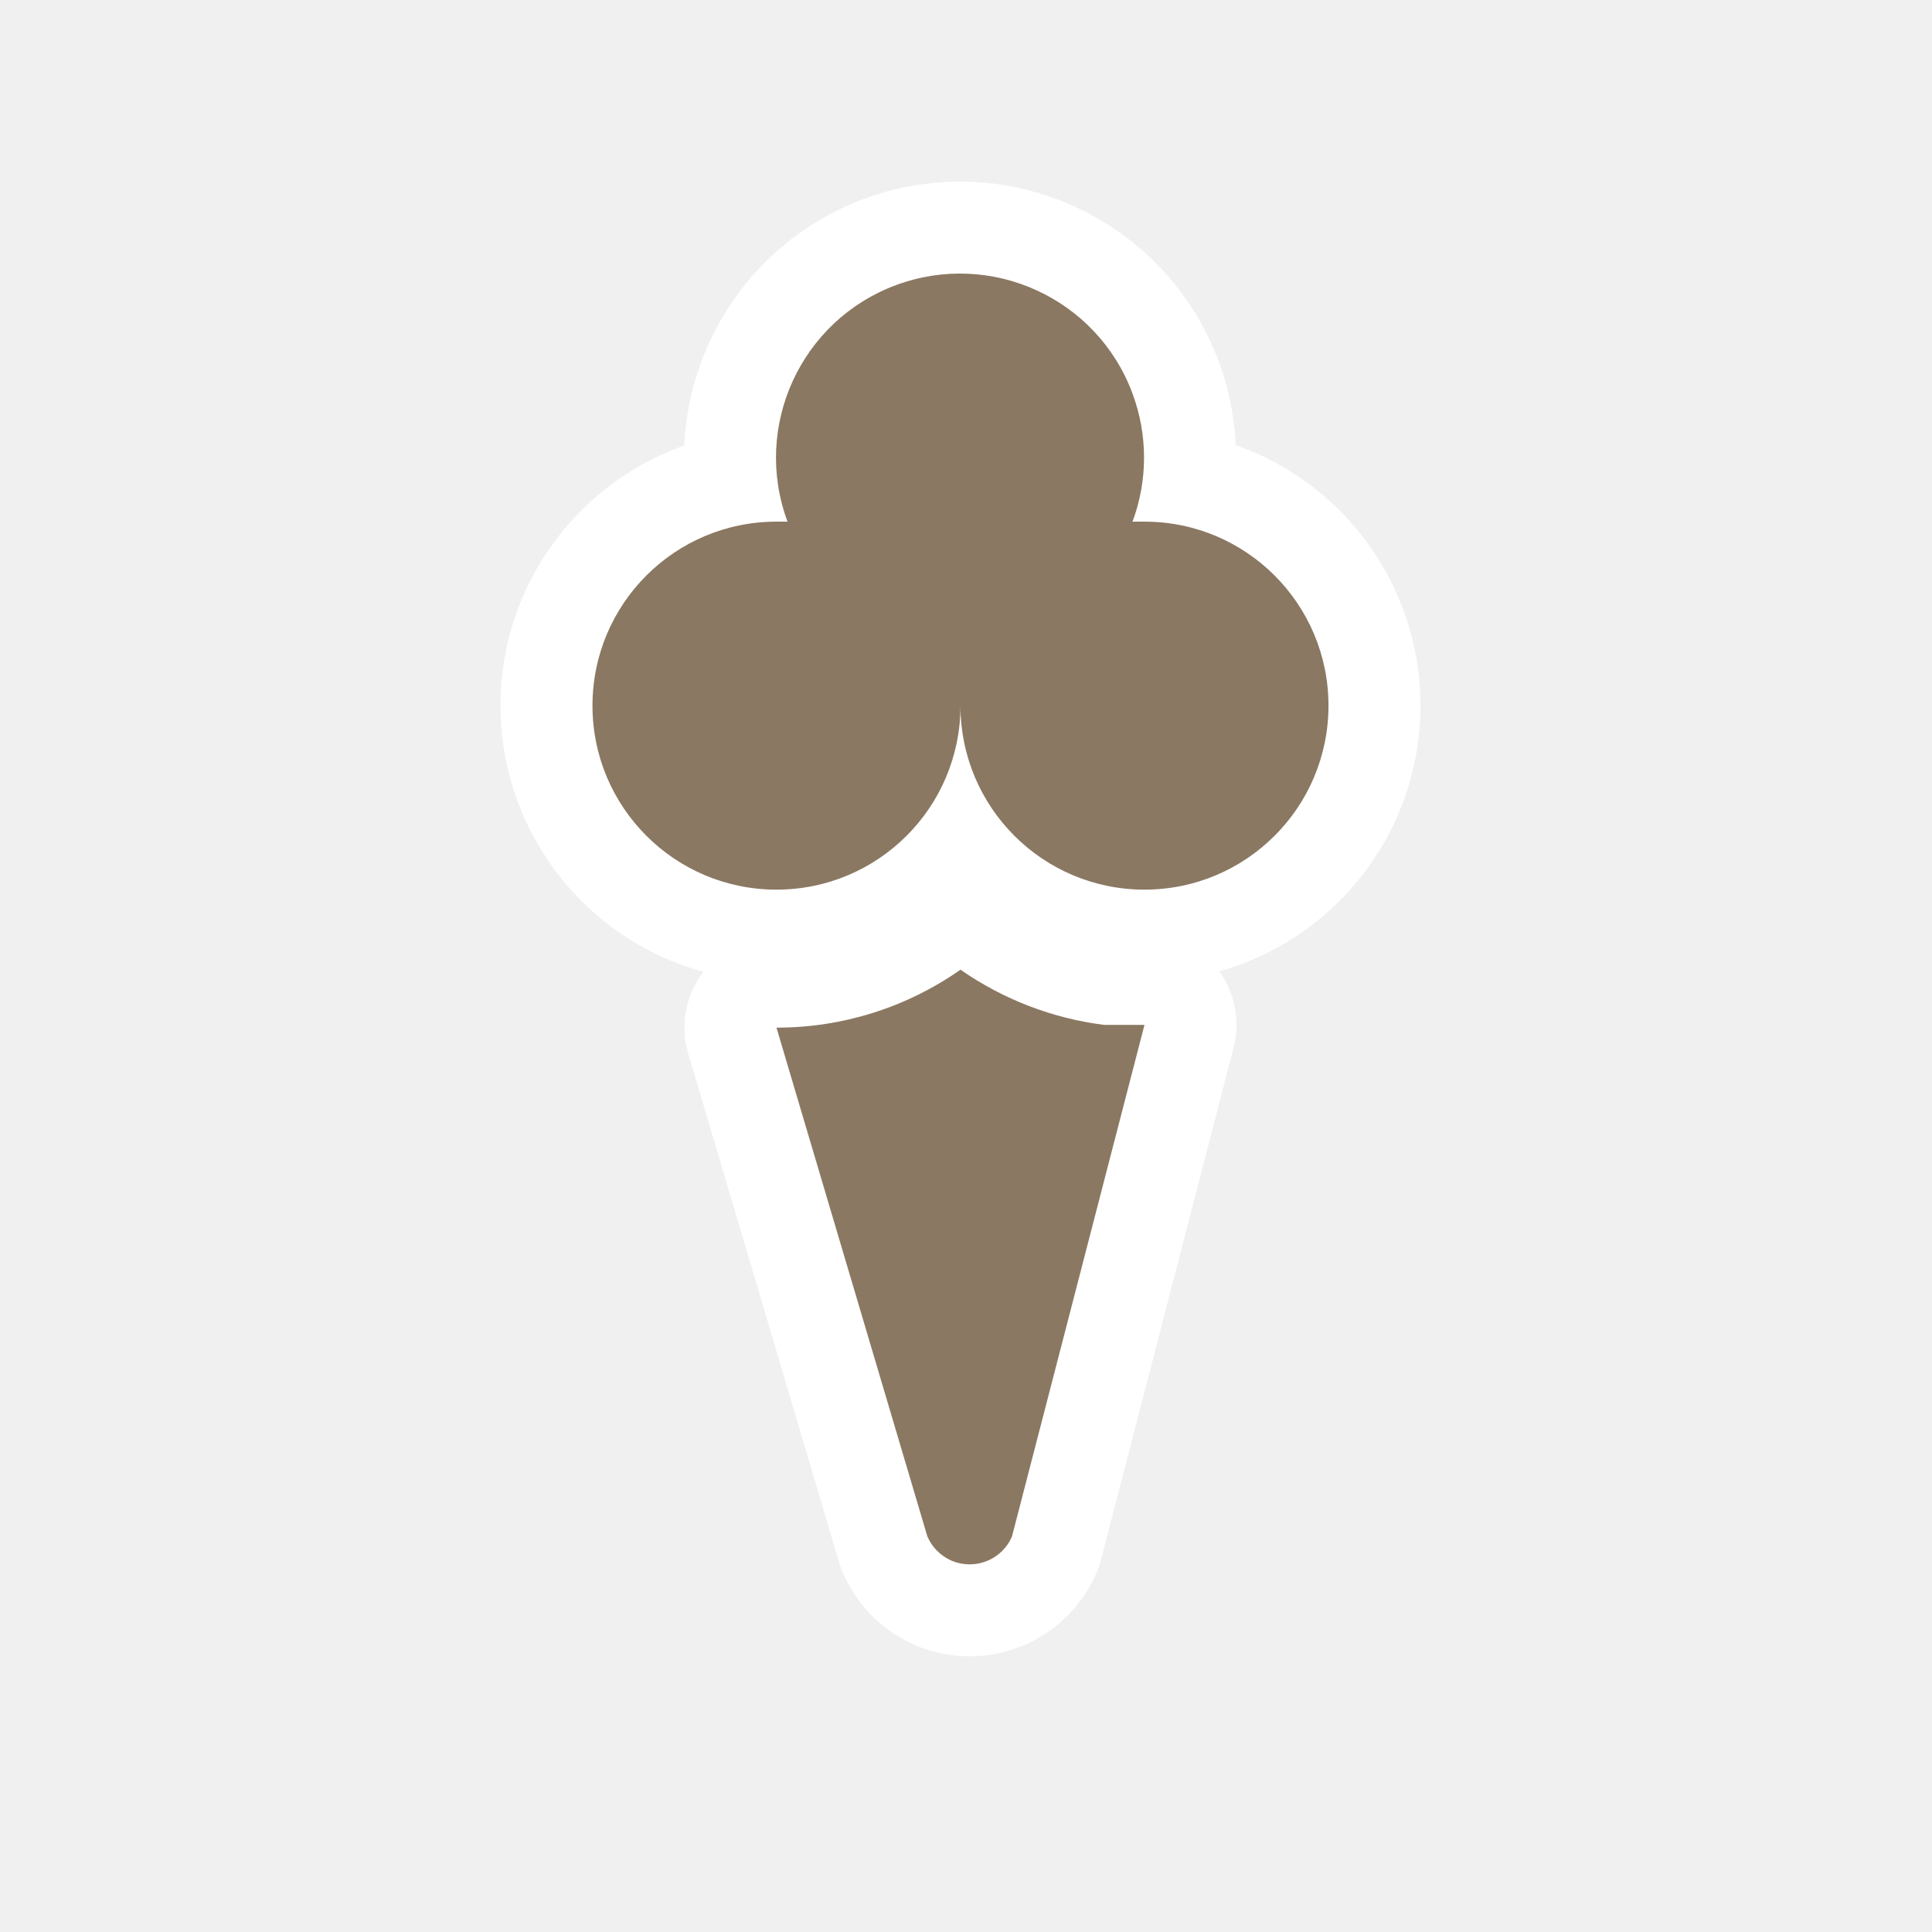
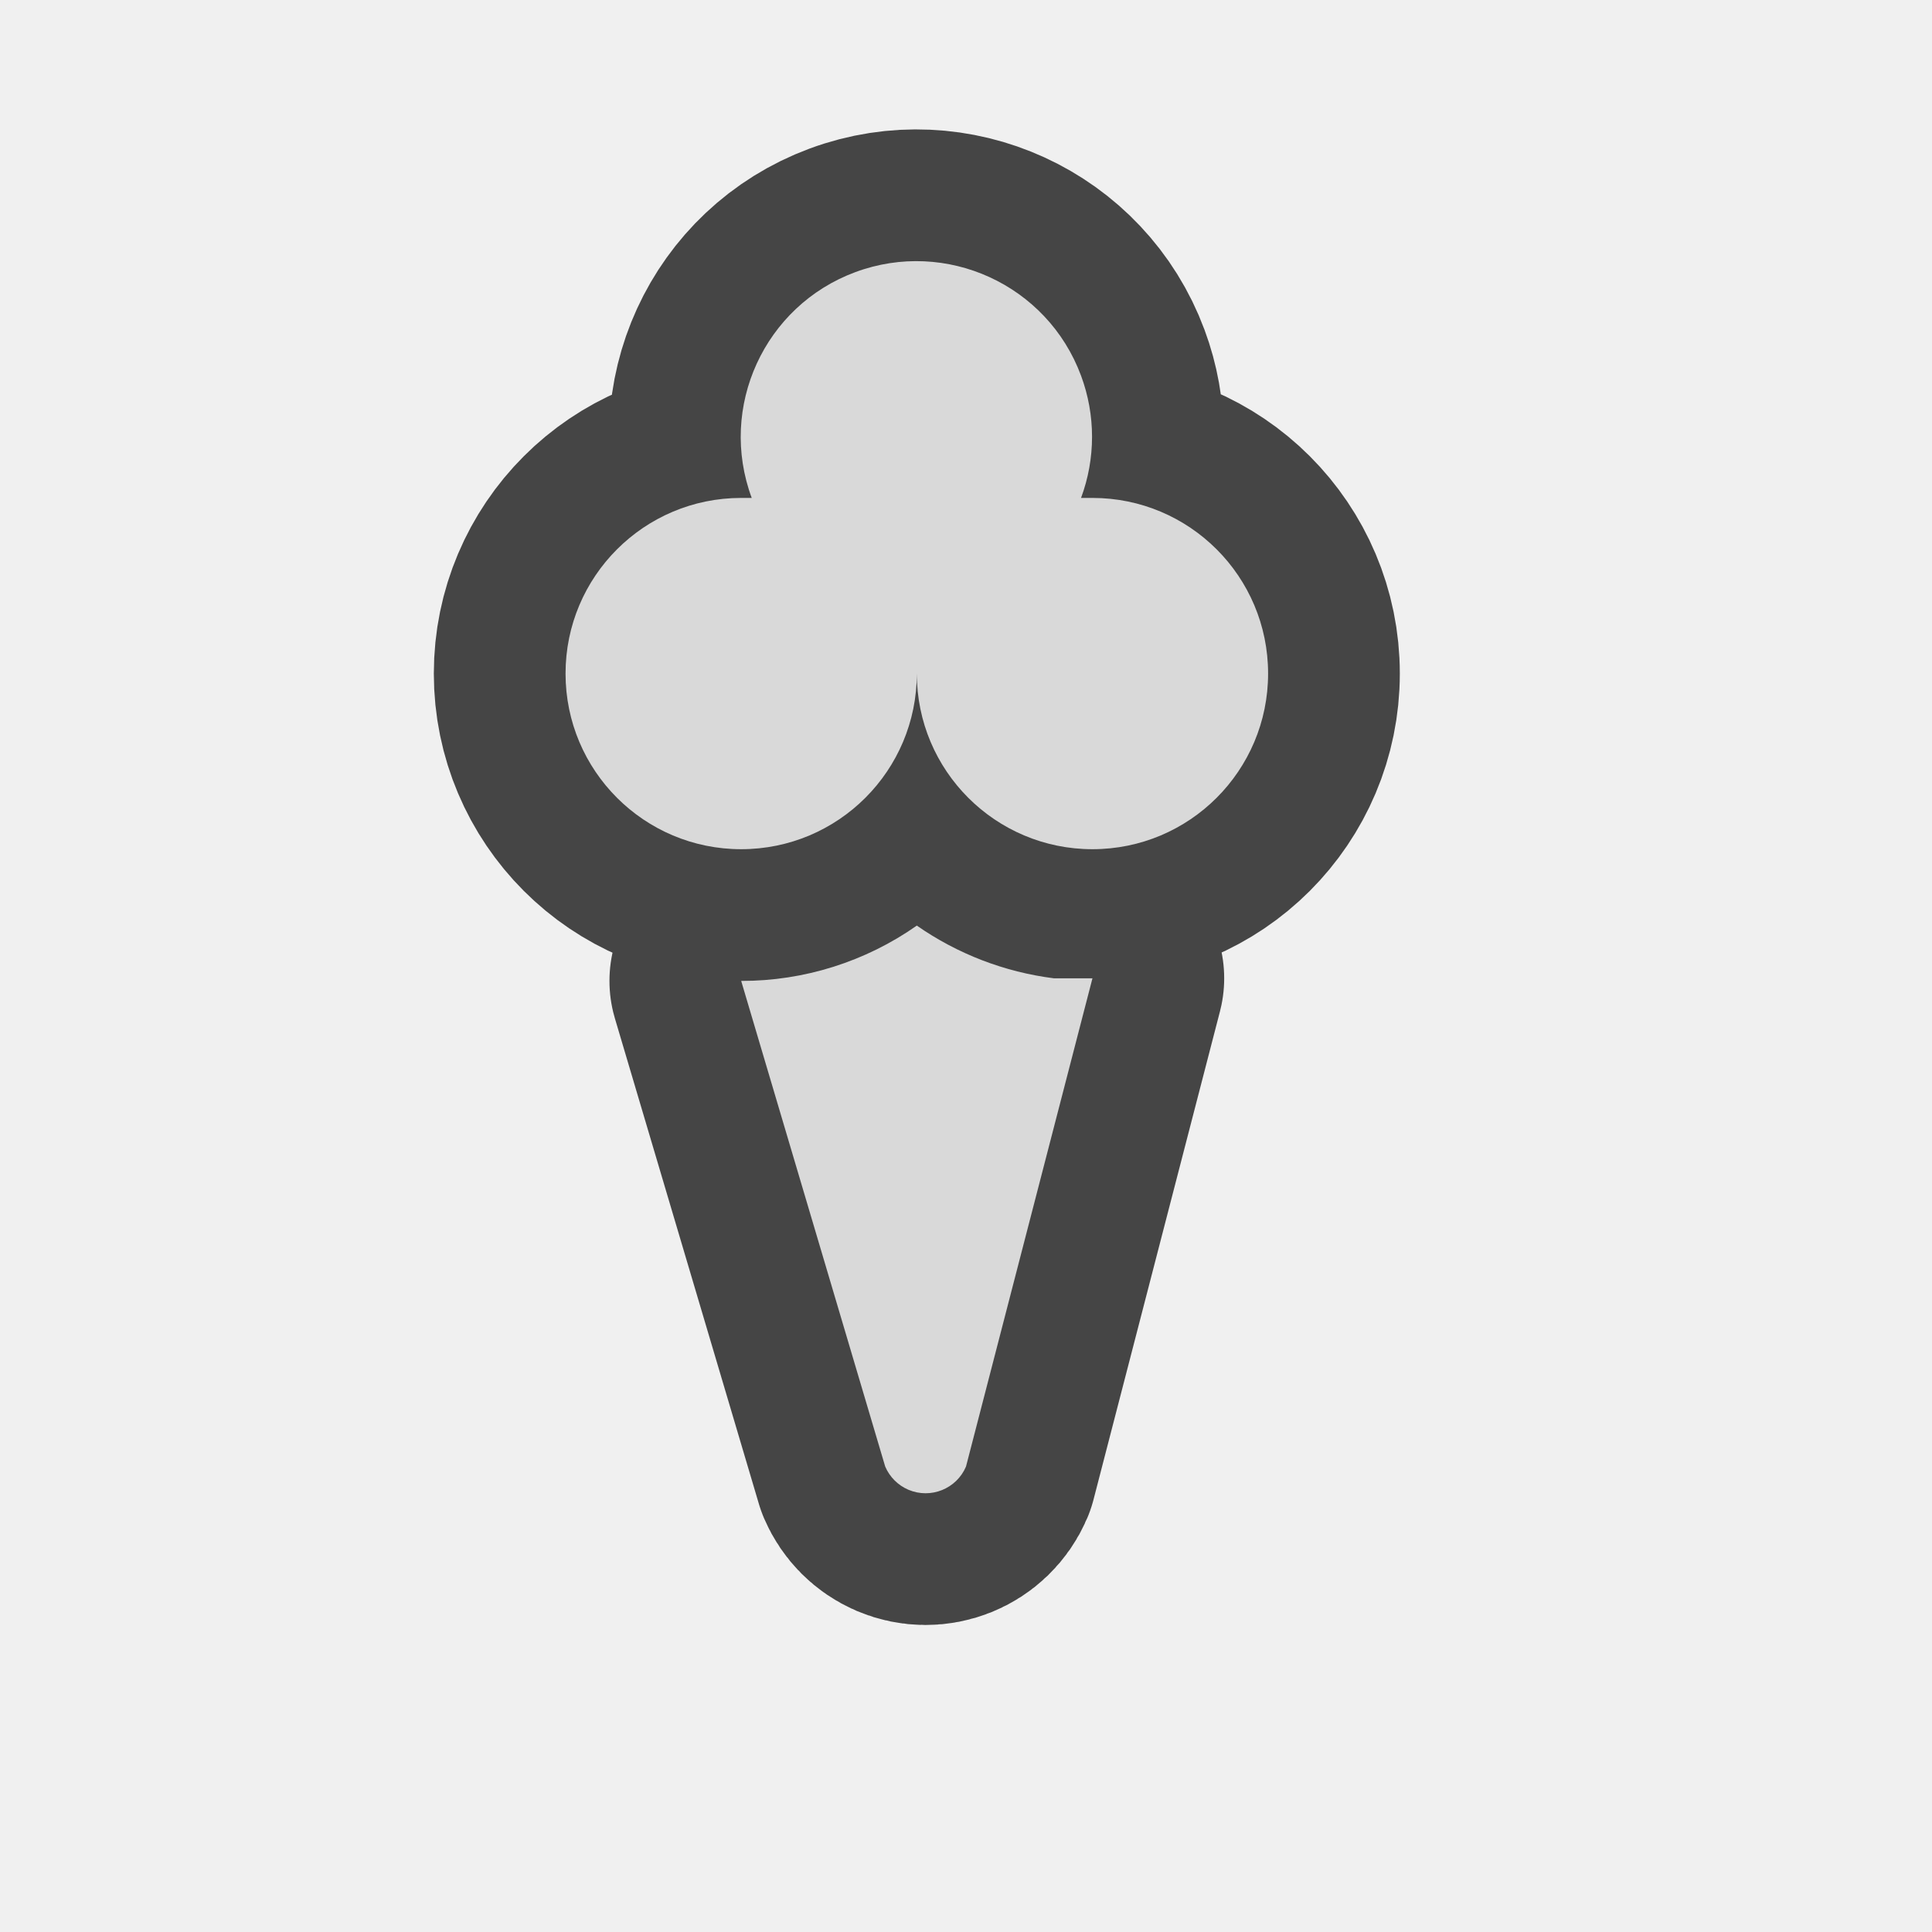
- <svg xmlns="http://www.w3.org/2000/svg" viewBox="0 0 21 21" height="21" width="21">
-   <rect fill="none" x="0" y="0" width="21" height="21" />
-   <path fill="#ffffff" transform="translate(3 3)" d="M5.44,8.17c0.716,0.001,1.414-0.219,2-0.63C7.904,7.863,8.439,8.069,9,8.14h0.44L8,13.7  c-0.108,0.254-0.402,0.372-0.656,0.264C7.225,13.913,7.131,13.819,7.08,13.7L5.44,8.17z" style="stroke-linejoin:round;stroke-miterlimit:4;" stroke="#ffffff" stroke-width="2" />
-   <path fill="#ffffff" transform="translate(3 3)" d="M11.44,4.67c0,1.105-0.895,2-2,2s-2-0.895-2-2l0,0l0,0l0,0c0,1.105-0.895,2-2,2s-2-0.895-2-2s0.895-2,2-2h0.12  C5.176,1.635,5.704,0.483,6.739,0.099s2.187,0.143,2.571,1.179c0.167,0.449,0.167,0.943,0,1.392h0.13  C10.545,2.67,11.44,3.565,11.44,4.67z" style="stroke-linejoin:round;stroke-miterlimit:4;" stroke="#ffffff" stroke-width="2" />
-   <path fill="#8a7862" transform="translate(3 3)" d="M5.44,8.17c0.716,0.001,1.414-0.219,2-0.63C7.904,7.863,8.439,8.069,9,8.14h0.44L8,13.7  c-0.108,0.254-0.402,0.372-0.656,0.264C7.225,13.913,7.131,13.819,7.08,13.7L5.44,8.17z" />
-   <path fill="#8a7862" transform="translate(3 3)" d="M11.44,4.67c0,1.105-0.895,2-2,2s-2-0.895-2-2l0,0l0,0l0,0c0,1.105-0.895,2-2,2s-2-0.895-2-2s0.895-2,2-2h0.12  C5.176,1.635,5.704,0.483,6.739,0.099s2.187,0.143,2.571,1.179c0.167,0.449,0.167,0.943,0,1.392h0.13  C10.545,2.67,11.44,3.565,11.44,4.67z" />
+ <svg xmlns="http://www.w3.org/2000/svg" viewBox="0 0 22 22" height="22" width="22">
+   <rect fill="none" x="0" y="0" width="22" height="22" />
+   <path fill="#454545" transform="translate(3 3)" d="M5.44,8.17c0.716,0.001,1.414-0.219,2-0.63C7.904,7.863,8.439,8.069,9,8.14h0.44L8,13.7  c-0.108,0.254-0.402,0.372-0.656,0.264C7.225,13.913,7.131,13.819,7.08,13.7L5.44,8.17z" style="stroke-linejoin:round;stroke-miterlimit:4px;" stroke="#454545" stroke-width="3" />
+   <path fill="#454545" transform="translate(3 3)" d="M11.44,4.67c0,1.105-0.895,2-2,2s-2-0.895-2-2l0,0l0,0l0,0c0,1.105-0.895,2-2,2s-2-0.895-2-2s0.895-2,2-2h0.12  C5.176,1.635,5.704,0.483,6.739,0.099s2.187,0.143,2.571,1.179c0.167,0.449,0.167,0.943,0,1.392h0.13  C10.545,2.67,11.44,3.565,11.44,4.67z" style="stroke-linejoin:round;stroke-miterlimit:4px;" stroke="#454545" stroke-width="3" />
+   <path fill="#d9d9d9" transform="translate(3 3)" d="M5.44,8.17c0.716,0.001,1.414-0.219,2-0.63C7.904,7.863,8.439,8.069,9,8.14h0.44L8,13.7  c-0.108,0.254-0.402,0.372-0.656,0.264C7.225,13.913,7.131,13.819,7.08,13.7L5.44,8.17z" />
+   <path fill="#d9d9d9" transform="translate(3 3)" d="M11.44,4.67c0,1.105-0.895,2-2,2s-2-0.895-2-2l0,0l0,0l0,0c0,1.105-0.895,2-2,2s-2-0.895-2-2s0.895-2,2-2h0.12  C5.176,1.635,5.704,0.483,6.739,0.099s2.187,0.143,2.571,1.179c0.167,0.449,0.167,0.943,0,1.392h0.13  C10.545,2.67,11.44,3.565,11.44,4.67z" />
</svg>
